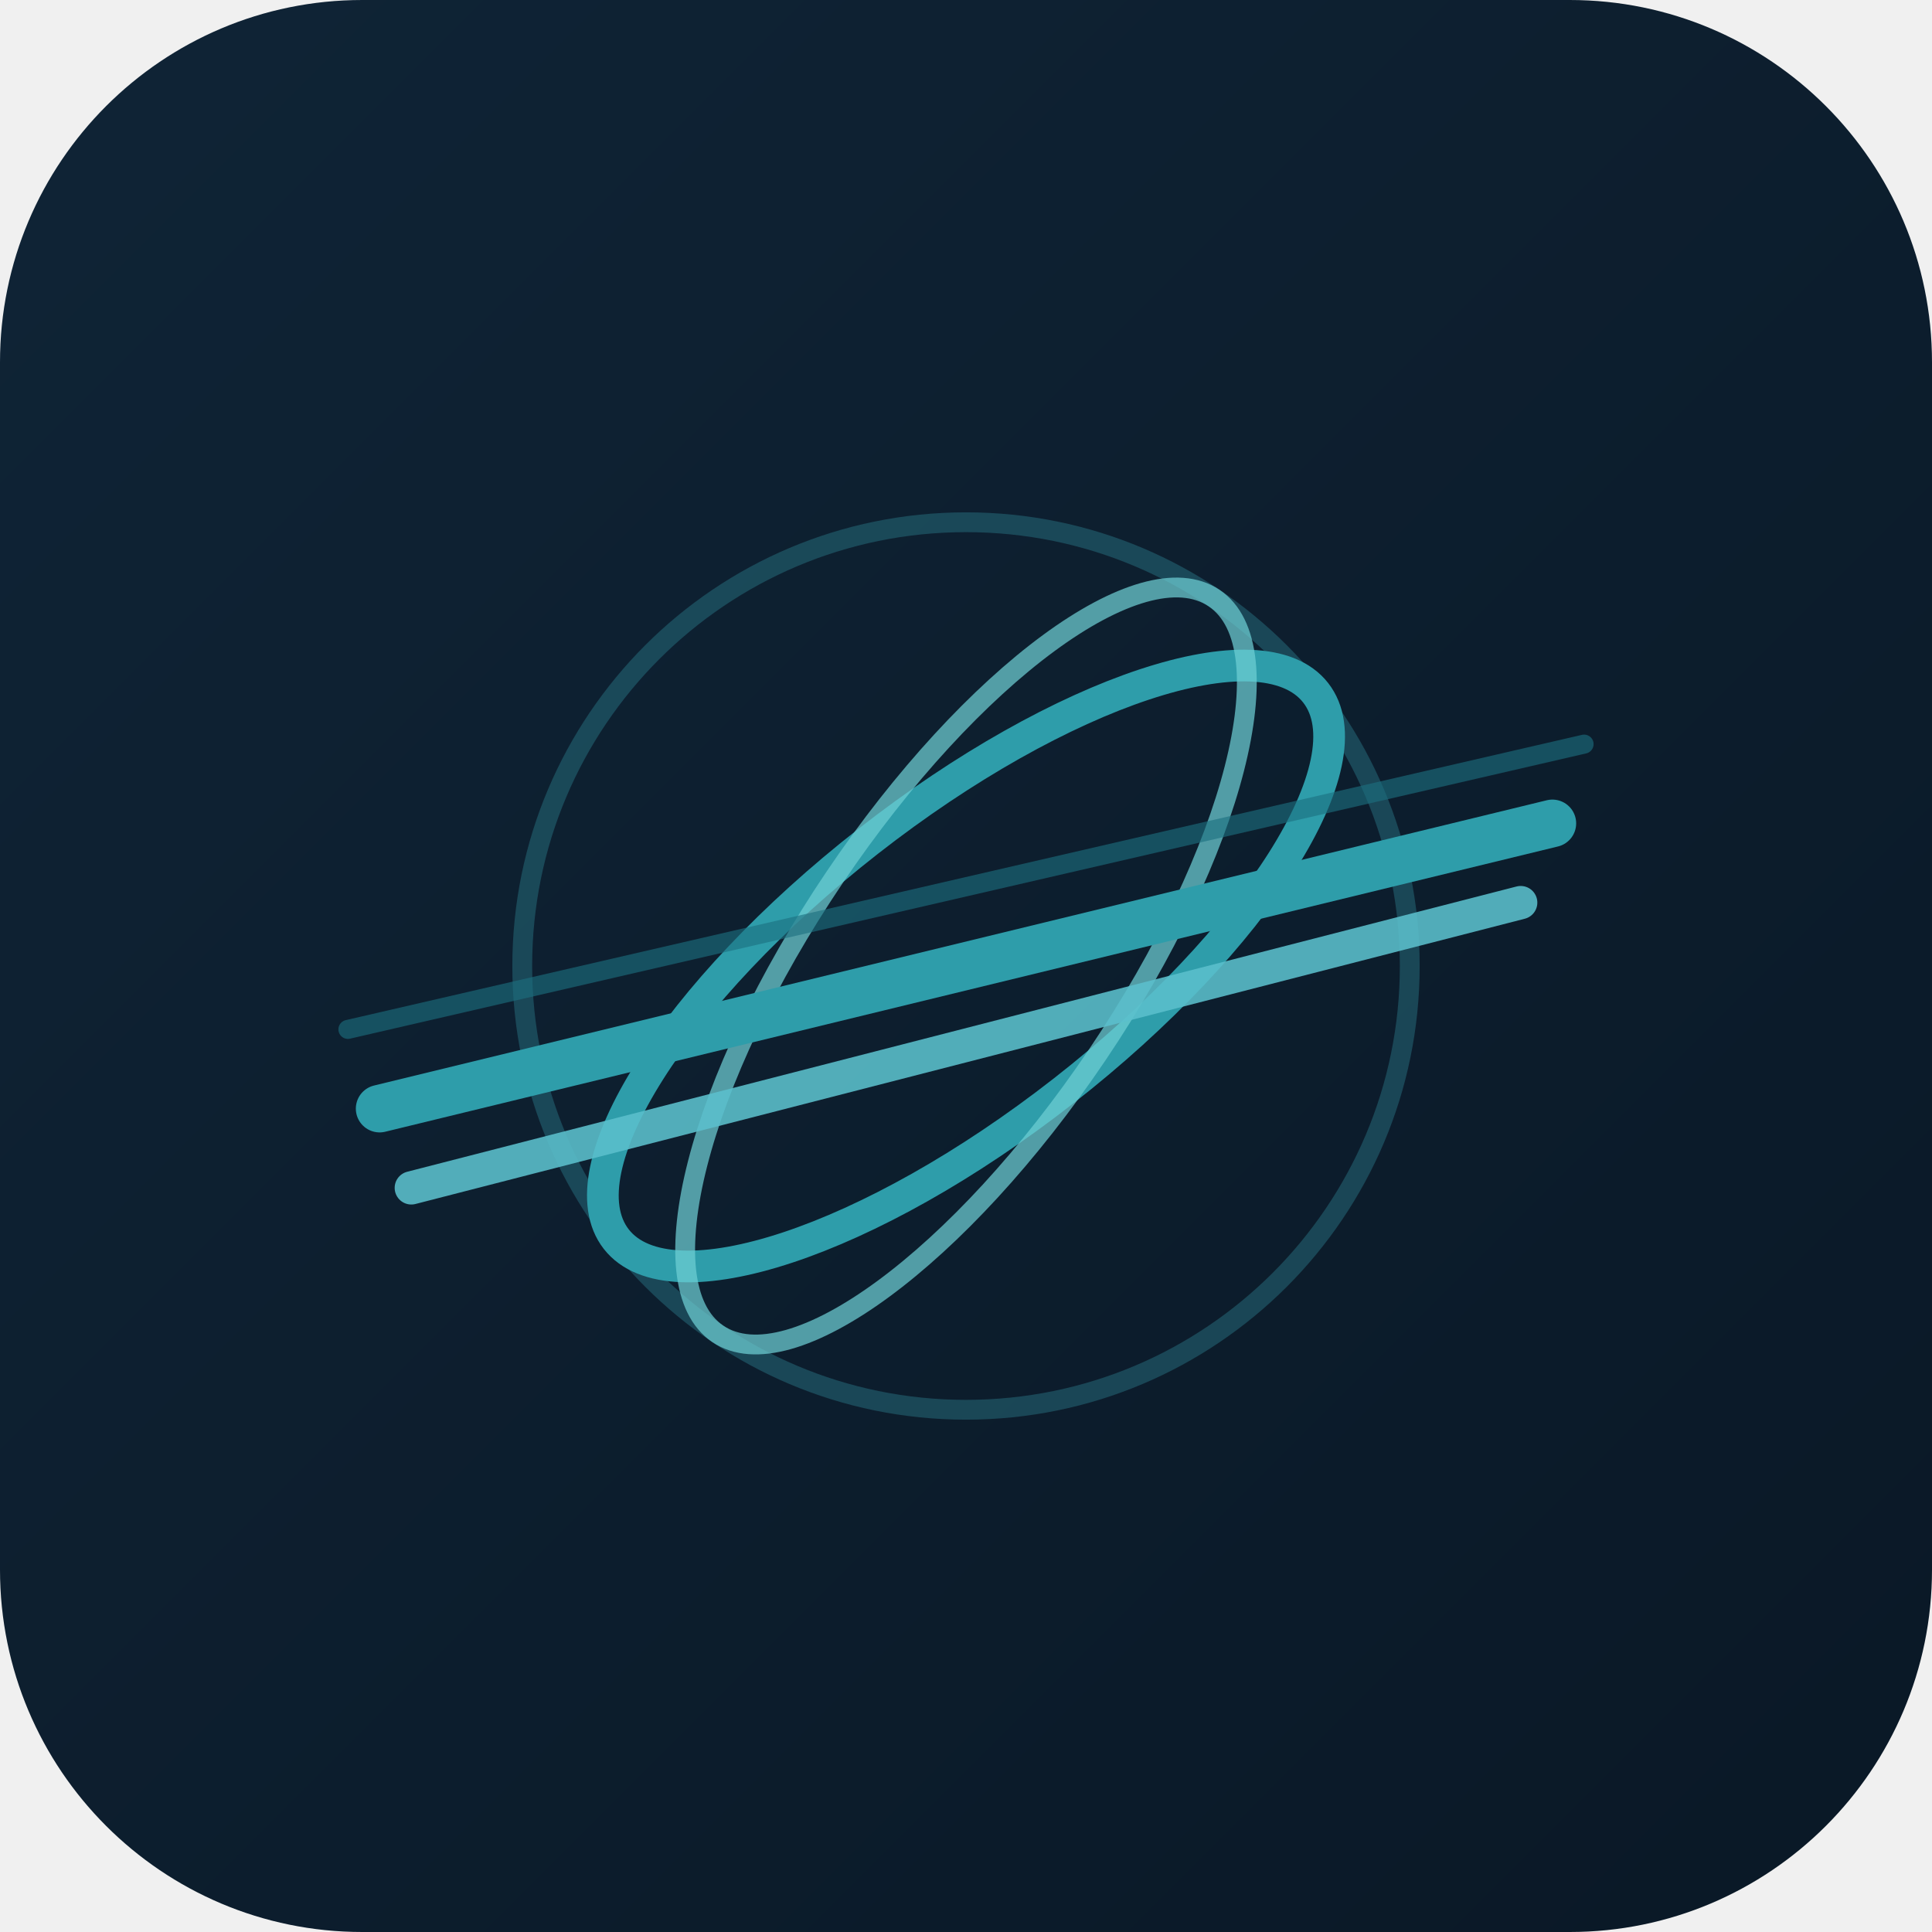
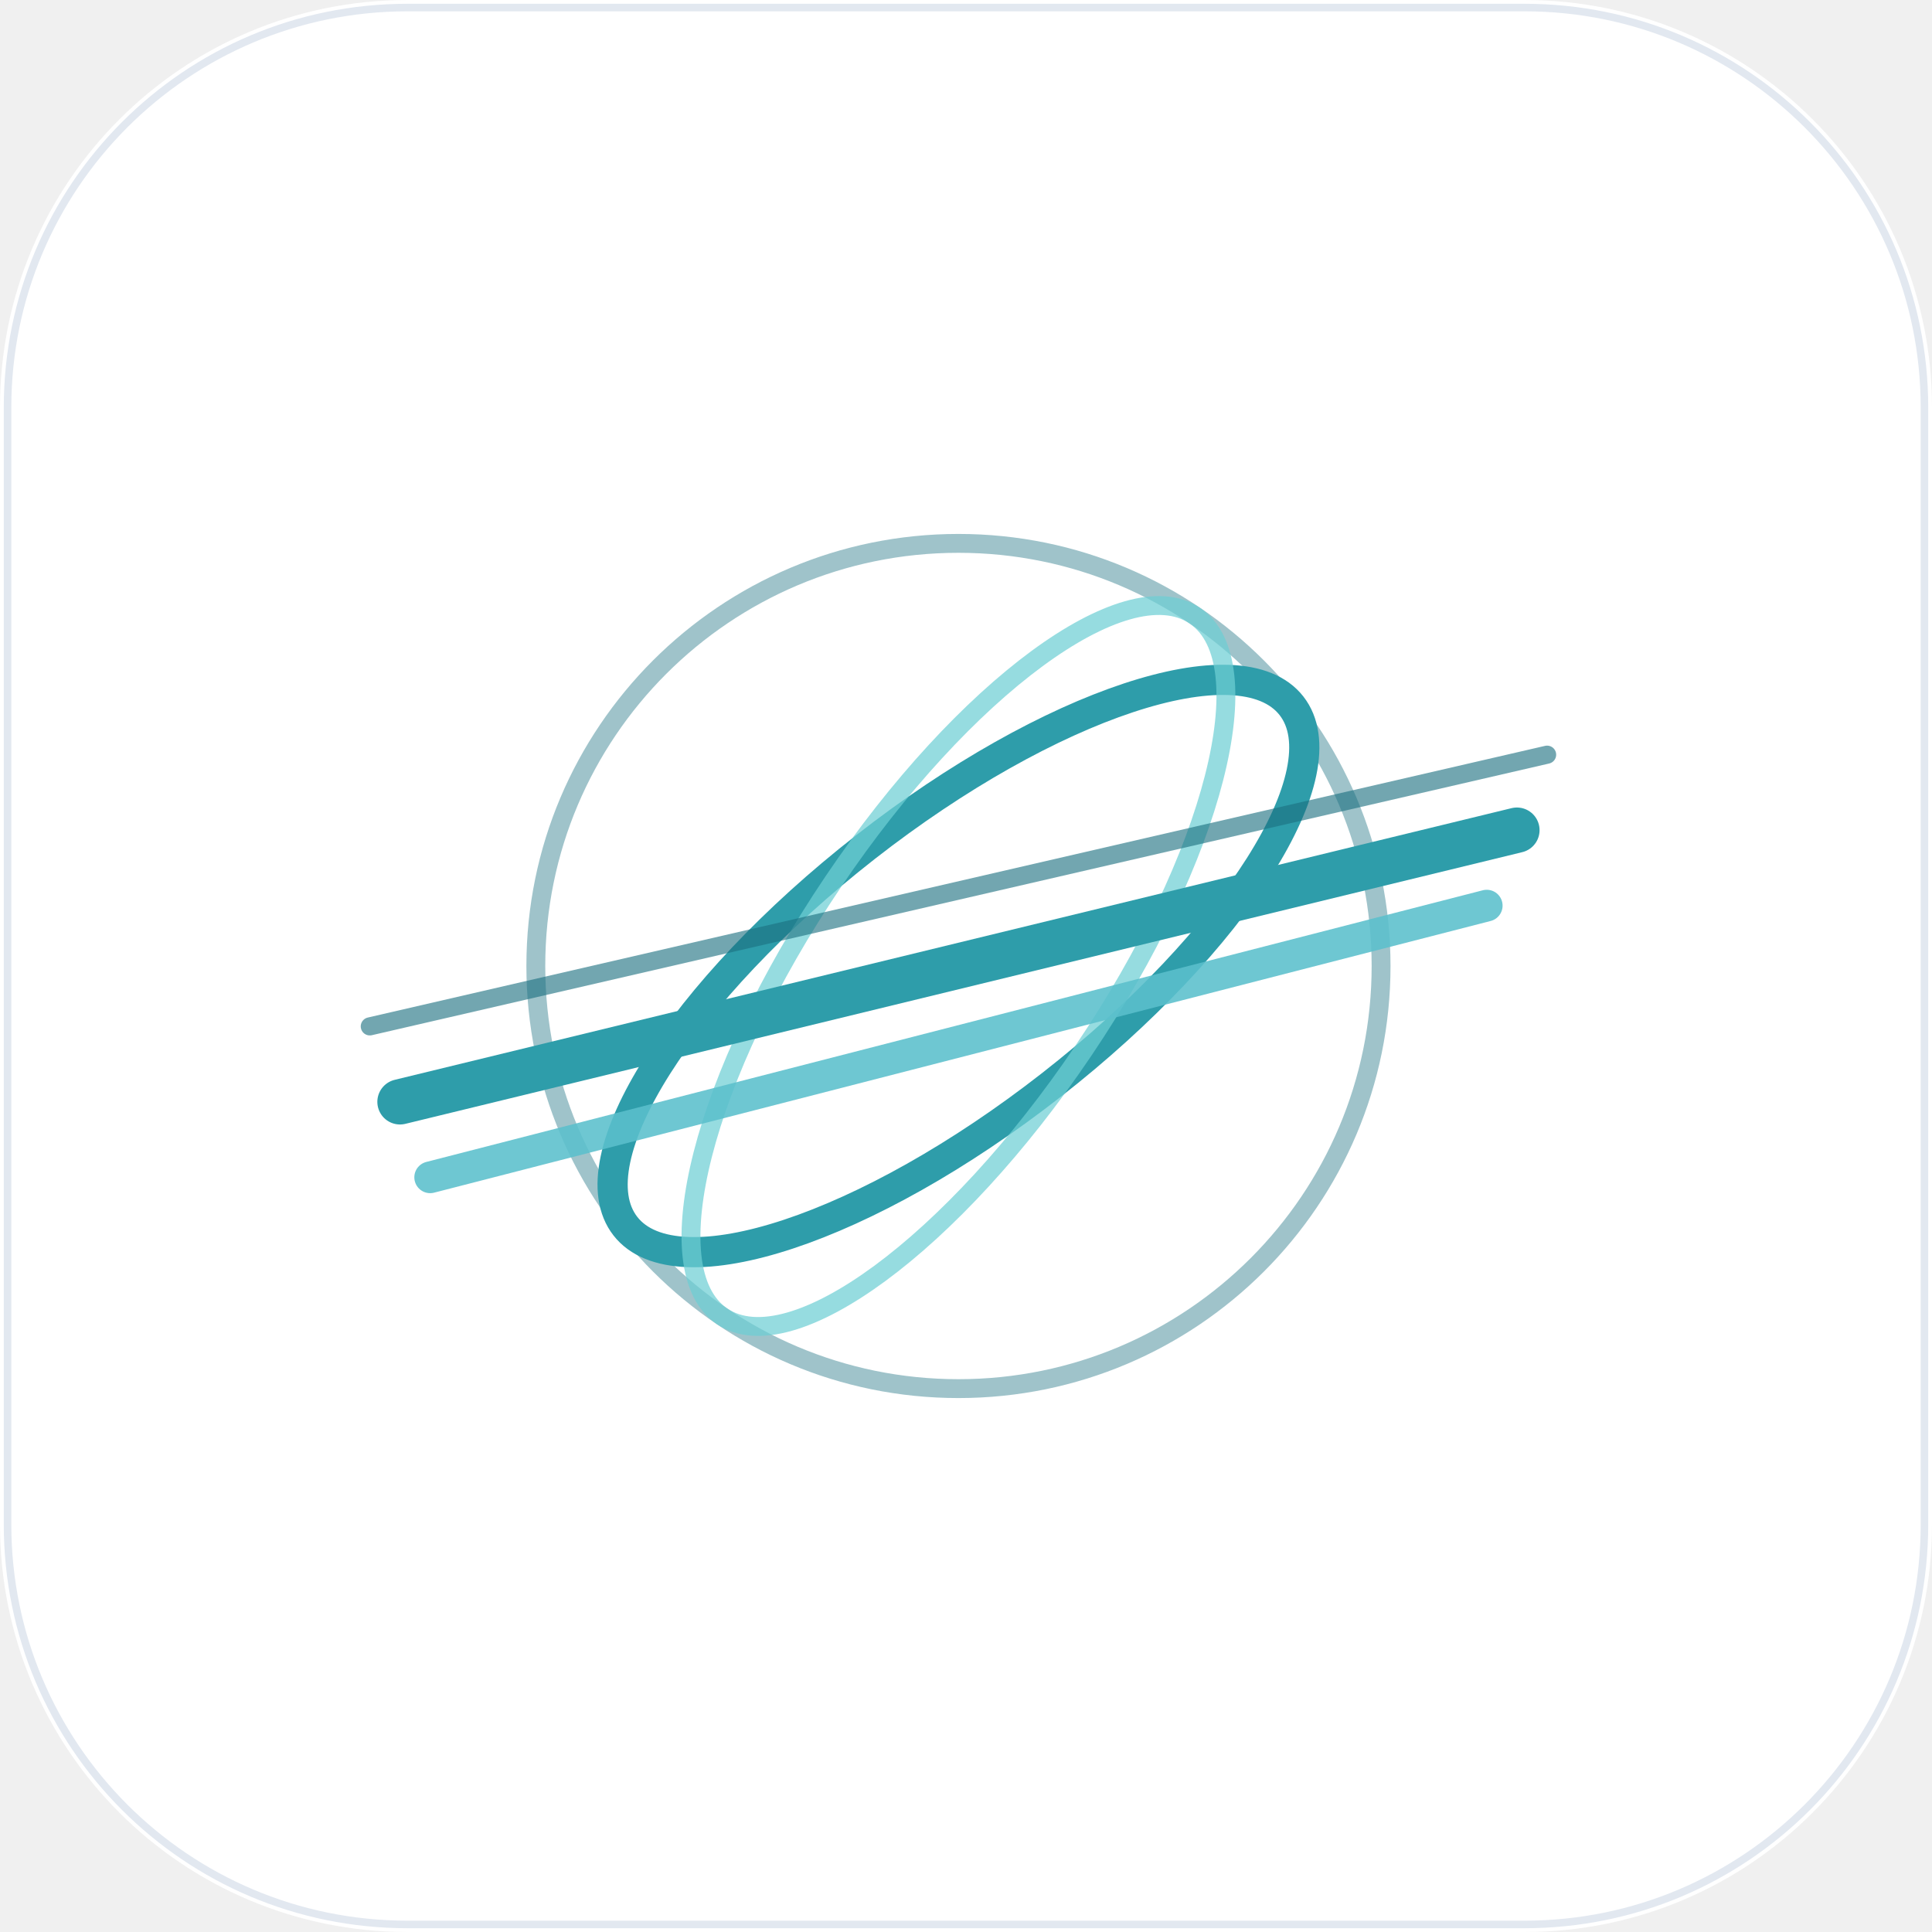
- <svg xmlns="http://www.w3.org/2000/svg" viewBox="0 0 512 512">
-   <defs>
-     <linearGradient id="tile" x1="0" y1="0" x2="512" y2="512" gradientUnits="userSpaceOnUse">
-       <stop offset="0" stop-color="#0F2436" />
-       <stop offset="1" stop-color="#0A1826" />
-     </linearGradient>
-   </defs>
-   <rect width="512" height="512" rx="96" fill="url(#tile)" />
-   <g transform="translate(256 256) scale(2.1) translate(-150 -72)">
-     <circle cx="150" cy="72" r="56" stroke="#2A7A8A" stroke-width="2.5" opacity="0.45" fill="none" />
-     <ellipse cx="150" cy="72" rx="56" ry="20" stroke="#2E9DAA" stroke-width="4" fill="none" transform="rotate(-38 150 72)" />
-     <ellipse cx="150" cy="72" rx="56" ry="20" stroke="#6DCFD4" stroke-width="2.5" opacity="0.72" fill="none" transform="rotate(-56 150 72)" />
+ <svg xmlns="http://www.w3.org/2000/svg" viewBox="0 0 512 512" fill="none">
+   <rect width="512" height="512" rx="108" fill="#FFFFFF" />
+   <rect x="2" y="2" width="508" height="508" rx="106" fill="none" stroke="#E2E8F0" stroke-width="2" />
+   <g transform="translate(-46 112) scale(2)">
+     <circle cx="150" cy="72" r="56" stroke="#2A7A8A" stroke-width="2.5" opacity="0.45" />
+     <ellipse cx="150" cy="72" rx="56" ry="20" stroke="#2E9DAA" stroke-width="4" transform="rotate(-38 150 72)" />
+     <ellipse cx="150" cy="72" rx="56" ry="20" stroke="#6DCFD4" stroke-width="2.5" opacity="0.72" transform="rotate(-56 150 72)" />
    <line x1="76" y1="90" x2="224" y2="54" stroke="#2E9DAA" stroke-width="6" stroke-linecap="round" />
    <line x1="80" y1="100" x2="220" y2="64" stroke="#5BBFCC" stroke-width="4.2" stroke-linecap="round" opacity="0.88" />
    <line x1="72" y1="80" x2="228" y2="44" stroke="#1B7080" stroke-width="2.4" stroke-linecap="round" opacity="0.62" />
  </g>
</svg>
